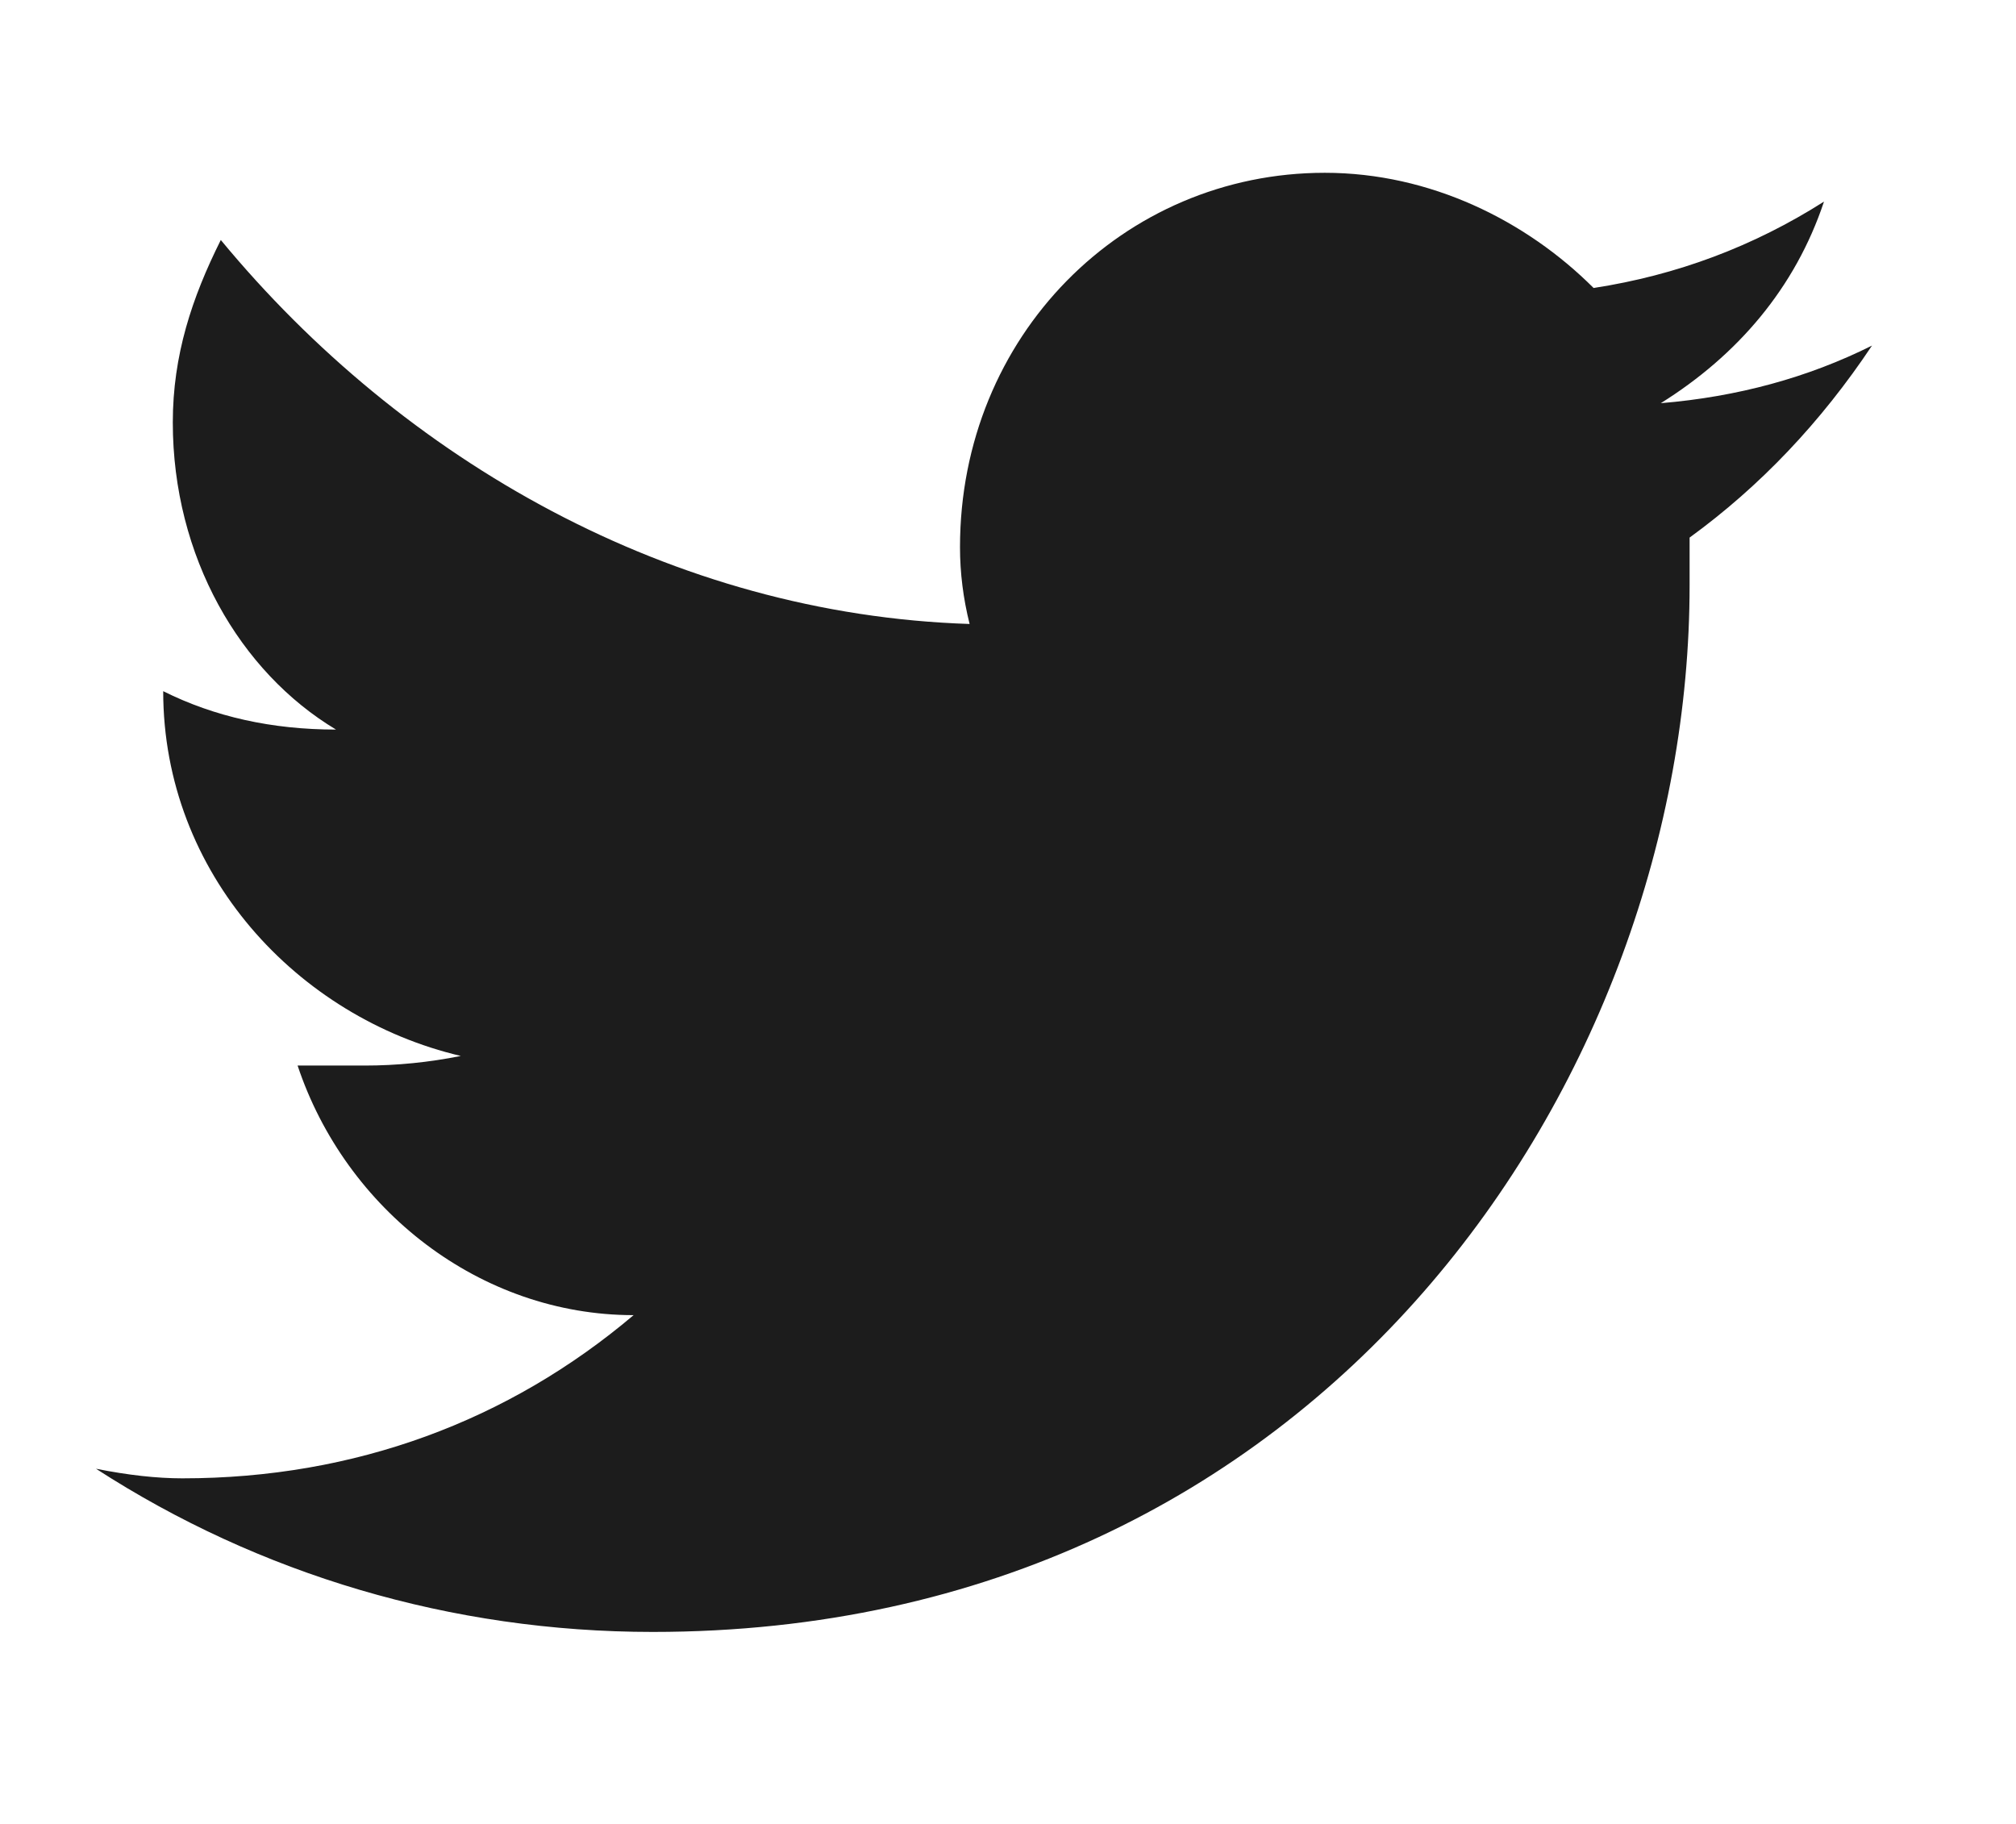
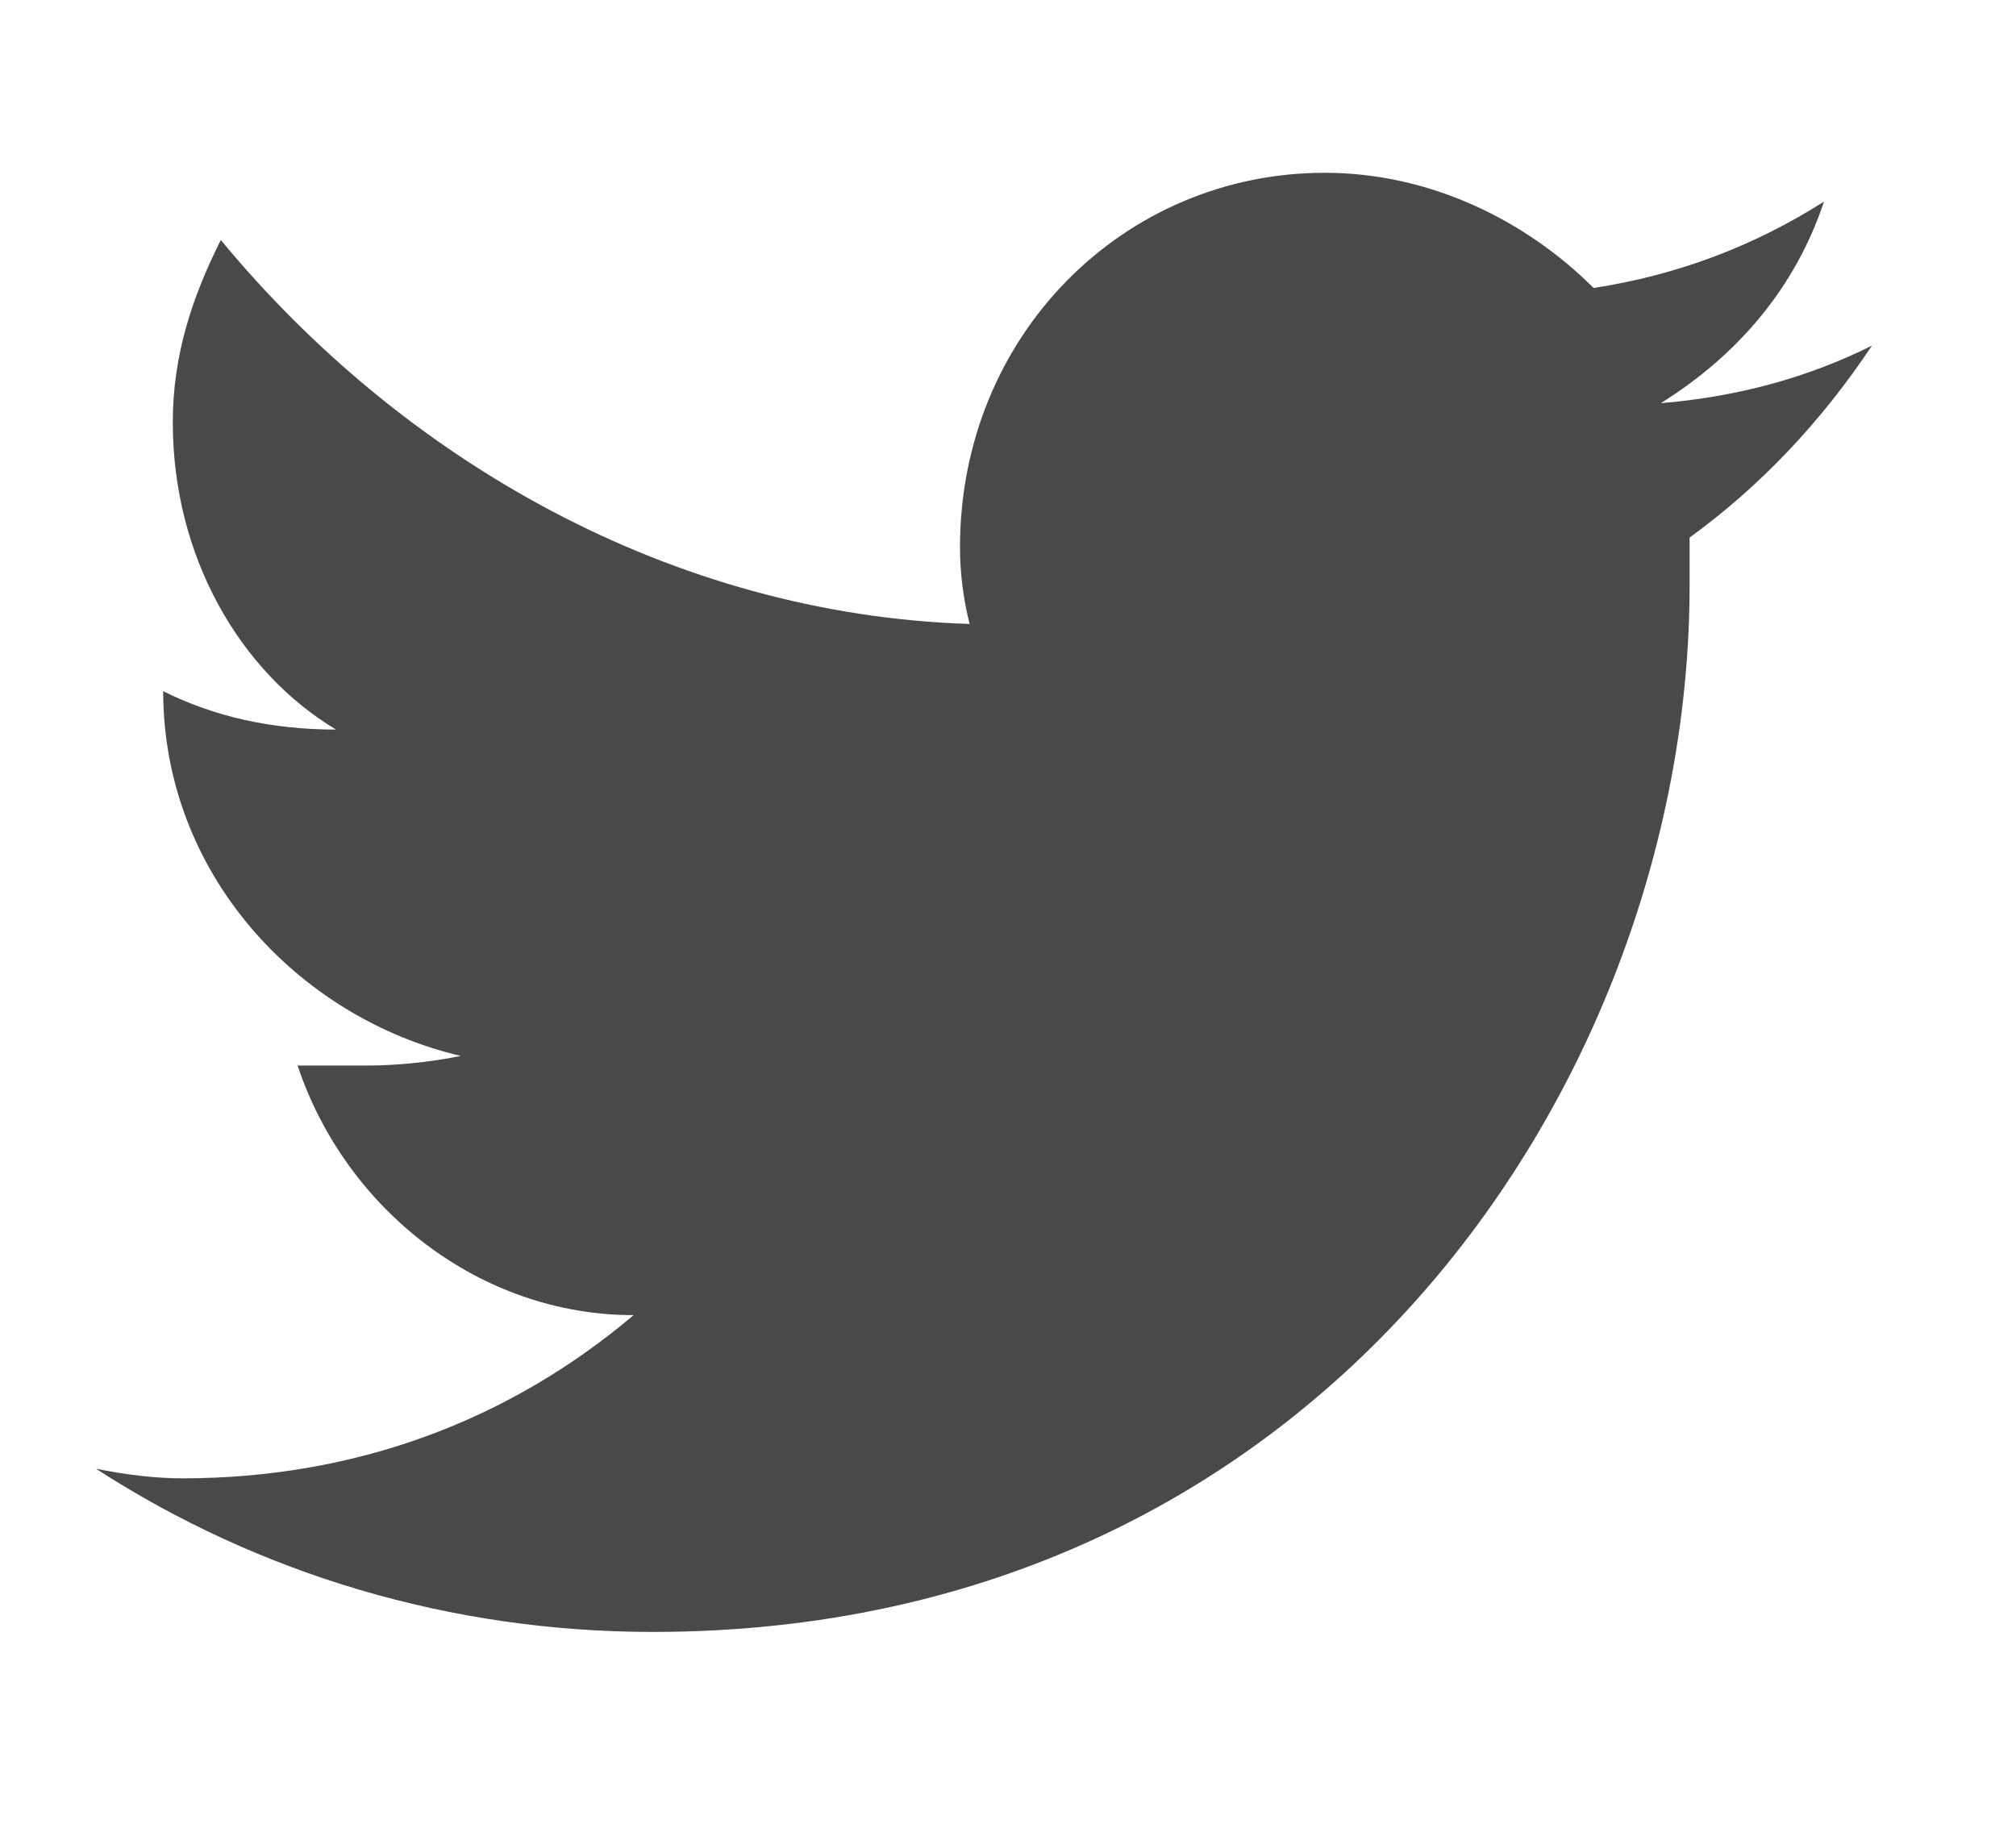
<svg xmlns="http://www.w3.org/2000/svg" version="1.2" viewBox="0 0 21 19" width="21" height="19">
  <style>
- 		.s0 { fill: #1c1c1c } 
+ 		.s0 {fill: #494949 } 
	</style>
  <path id="Twitter" class="s0" d="m19.5 3.6q-1 0.5-2.2 0.6c0.8-0.5 1.4-1.2 1.7-2.1q-1.1 0.7-2.4 0.9c-0.7-0.7-1.7-1.2-2.8-1.2-2.1 0-3.8 1.7-3.8 3.9q0 0.4 0.1 0.8c-3.1-0.1-5.9-1.7-7.8-4-0.3 0.6-0.5 1.2-0.5 1.9 0 1.4 0.7 2.6 1.7 3.2q-1 0-1.8-0.4 0 0 0 0c0 1.9 1.4 3.4 3.1 3.8q-0.5 0.1-1 0.1-0.4 0-0.7 0c0.5 1.5 1.9 2.6 3.5 2.6-1.3 1.1-2.9 1.7-4.7 1.7q-0.4 0-0.9-0.1c1.7 1.1 3.7 1.7 5.8 1.7 7 0 10.8-5.8 10.8-10.9q0-0.2 0-0.5 1.1-0.8 1.9-2z" />
</svg>
